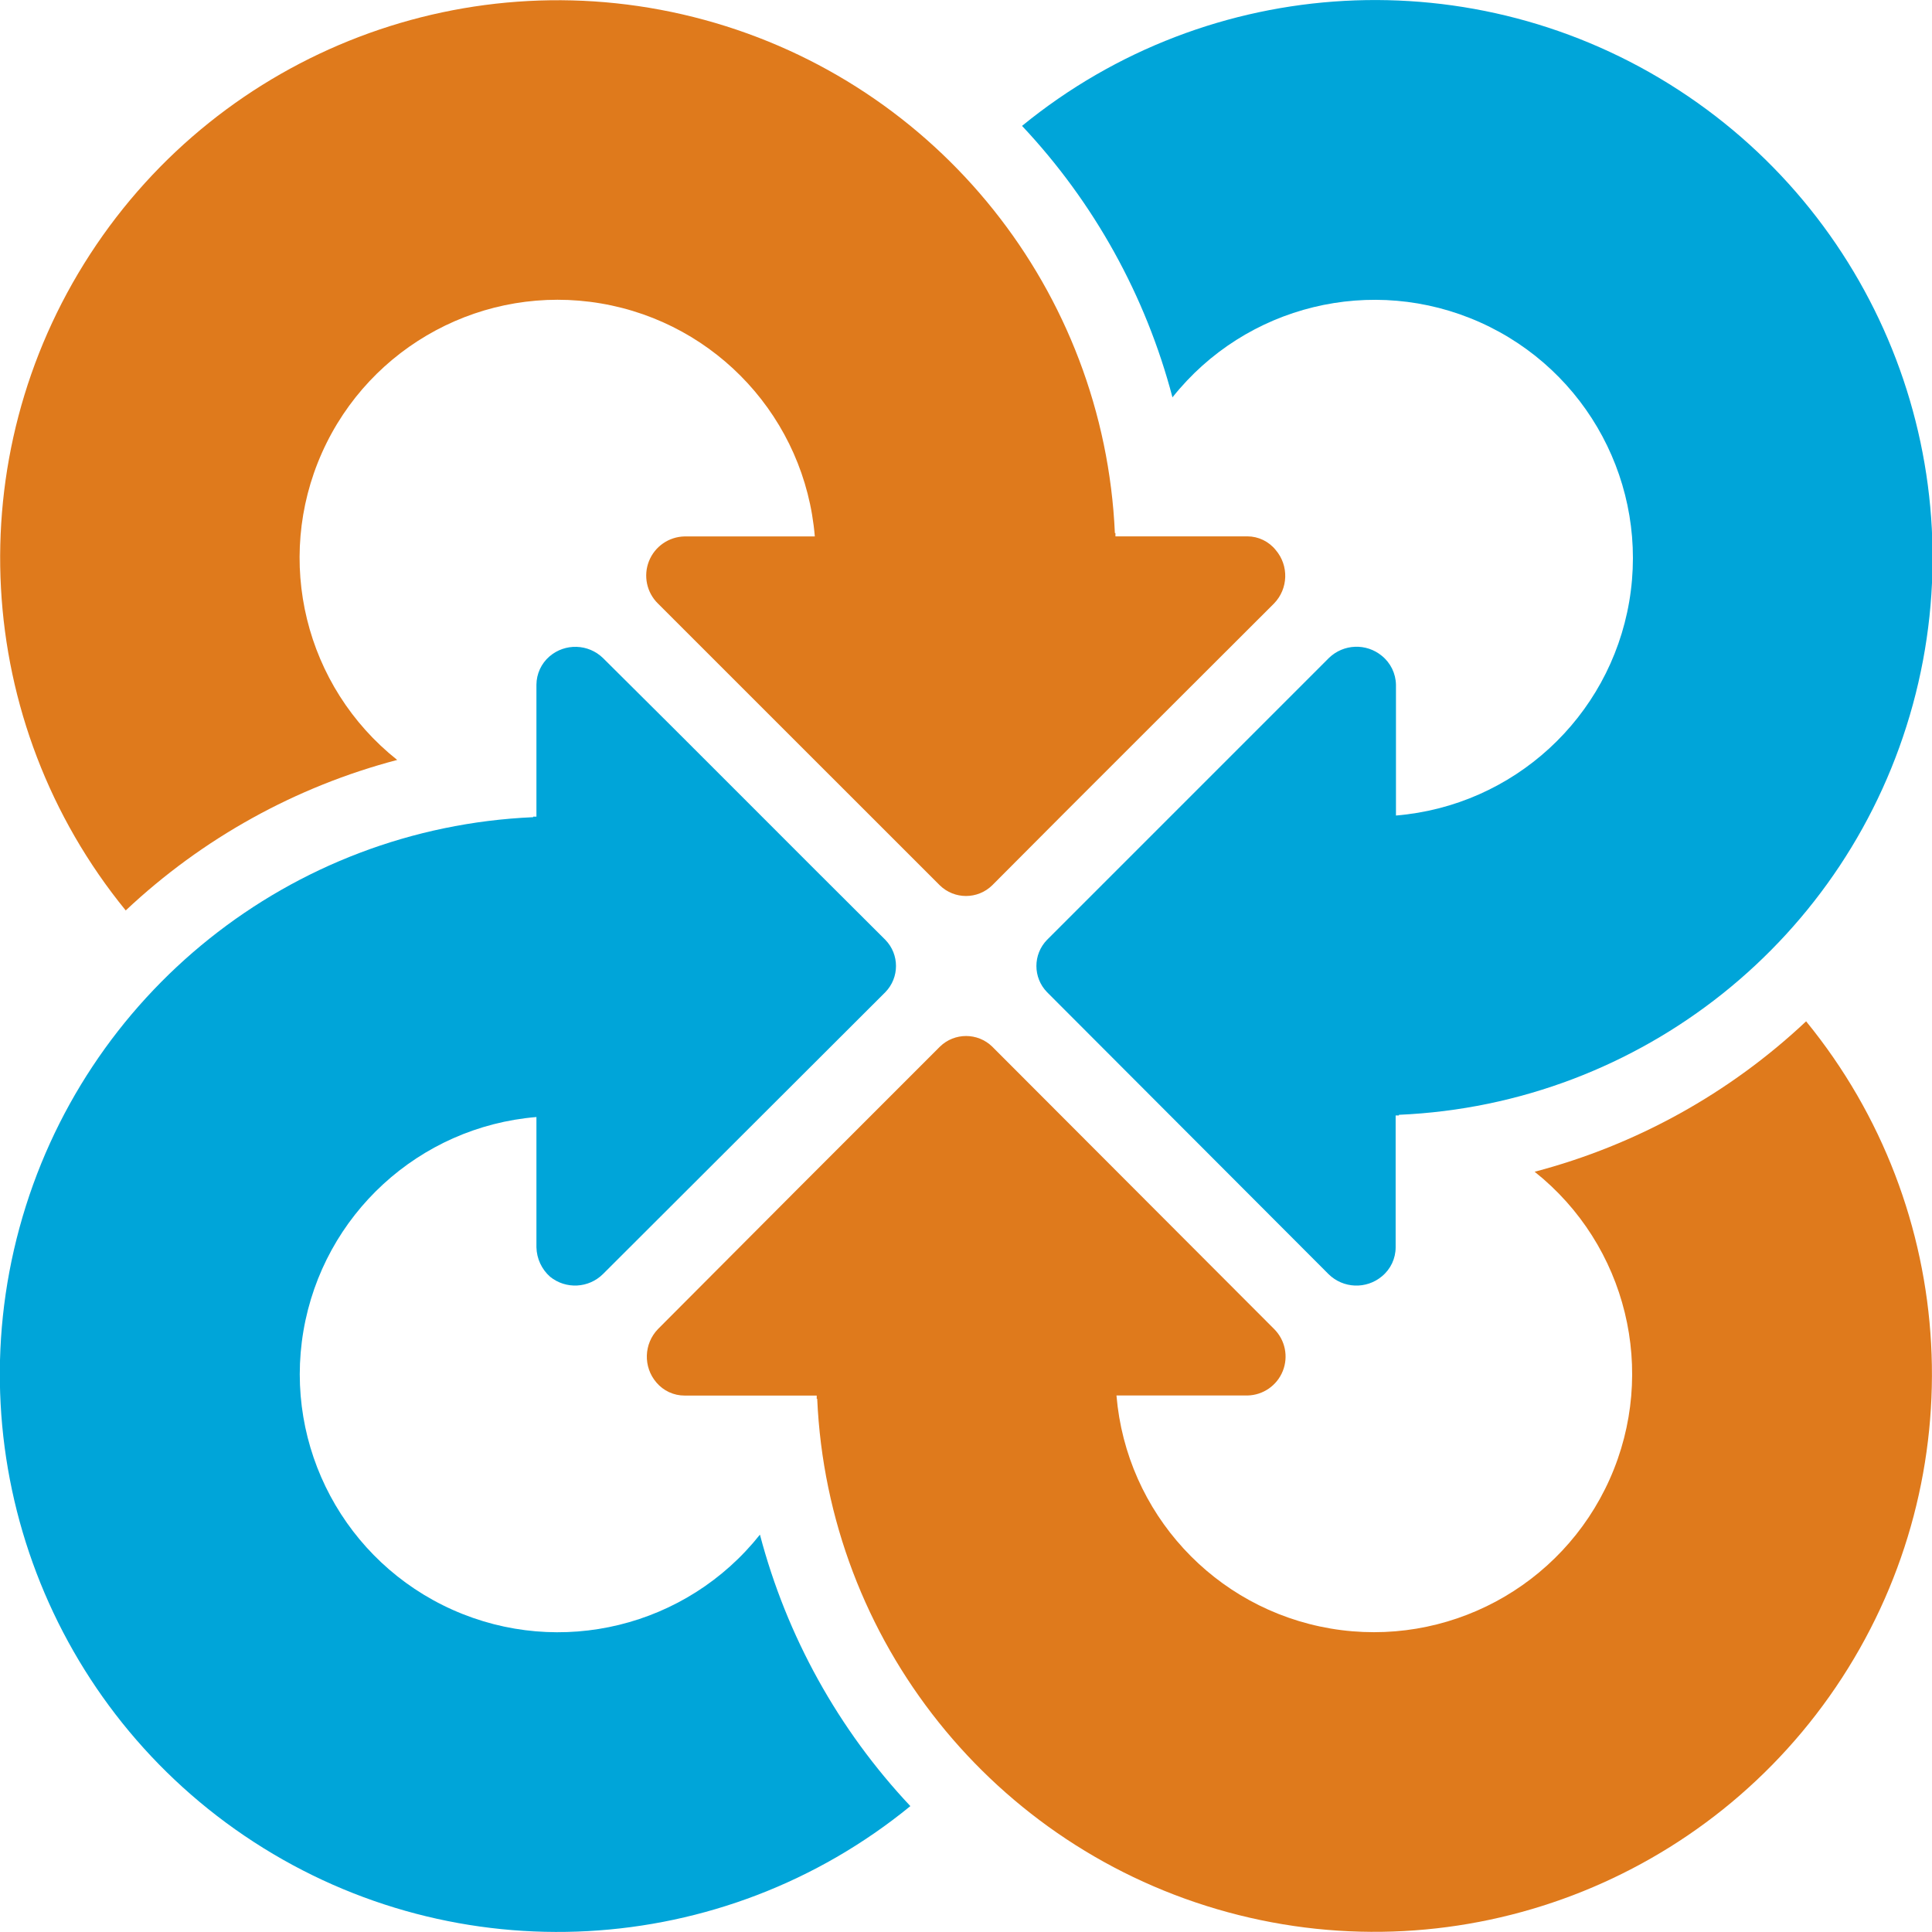
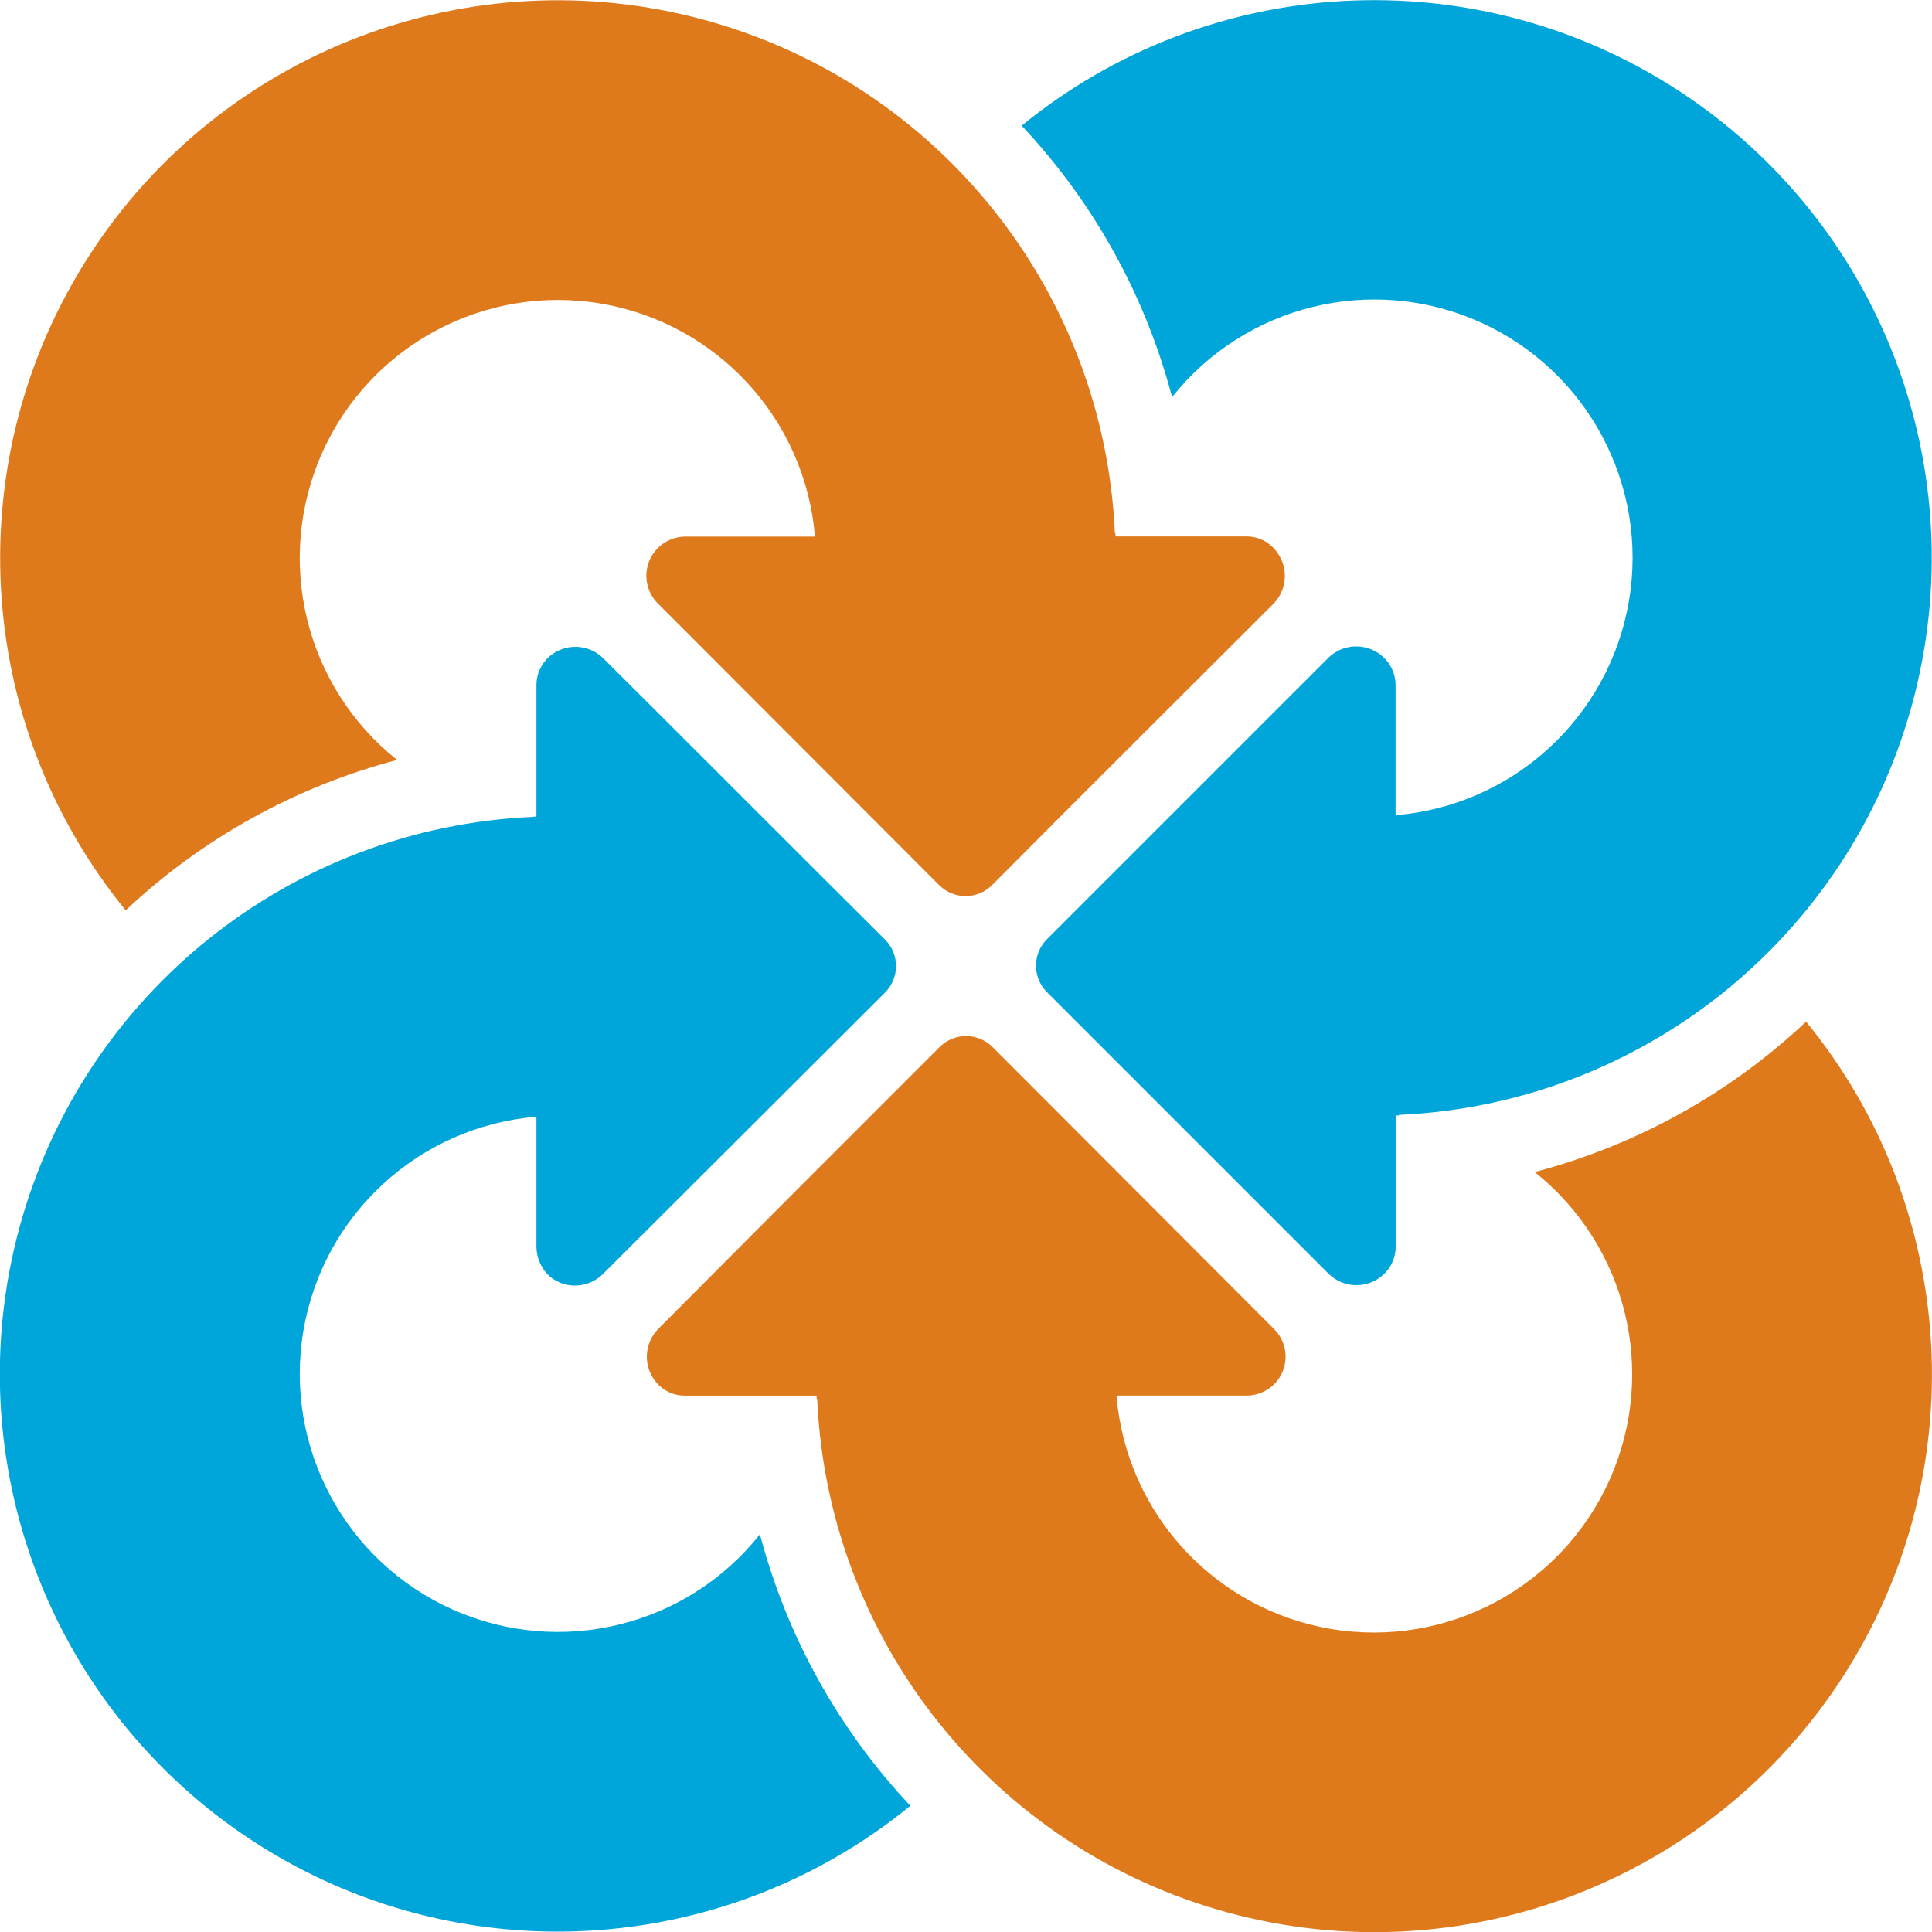
<svg xmlns="http://www.w3.org/2000/svg" id="Layer_1" data-name="Layer 1" viewBox="0 0 243.25 243.25">
  <defs>
    <style>.cls-1{fill:#df7a1c;}.cls-1,.cls-2{fill-rule:evenodd;}.cls-2{fill:#00a5d9;}</style>
  </defs>
-   <path class="cls-1" d="M296.06,333.59H296v-0.41H279.38a4.64,4.64,0,0,1-3.57-1.65,5,5,0,0,1,.21-6.73c11.81-11.87,23.61-23.68,35.49-35.55a4.72,4.72,0,0,1,6.59,0l35.49,35.55a4.9,4.9,0,0,1-3.36,8.37H333.74A32.52,32.52,0,1,0,386.39,305a79.3,79.3,0,0,0,34.18-18.94,70.21,70.21,0,1,1-124.51,47.5h0Zm37.48-109h0.07V225h16.61a4.59,4.59,0,0,1,3.57,1.72,5,5,0,0,1-.21,6.73c-11.81,11.81-23.68,23.61-35.49,35.49a4.72,4.72,0,0,1-6.59,0L276,233.45a4.93,4.93,0,0,1,3.36-8.44h16.4a32.49,32.49,0,1,0-52.58,28.14A79.3,79.3,0,0,0,209,272.1,70.21,70.21,0,1,1,333.54,224.6Z" transform="translate(-193.17 -157.47)" />
-   <path class="cls-2" d="M260.3,260.36v-0.07h0.41V243.68a4.75,4.75,0,0,1,1.65-3.57,5,5,0,0,1,6.73.21C281,252.12,292.77,264,304.64,275.8a4.72,4.72,0,0,1,0,6.59l-35.55,35.49a5,5,0,0,1-6.66.34,5.11,5.11,0,0,1-1.72-3.71v-16.4a32.49,32.49,0,1,0,28.14,52.58,79.31,79.31,0,0,0,18.94,34.18,70.21,70.21,0,1,1-47.5-124.51h0Zm109,37.48v0.07h-0.41v16.61a4.73,4.73,0,0,1-1.72,3.64,5,5,0,0,1-6.73-.27L325,282.39a4.72,4.72,0,0,1,0-6.59l35.49-35.49a5,5,0,0,1,6.66-.27,4.8,4.8,0,0,1,1.78,3.64v16.47a32.52,32.52,0,1,0-28.14-52.65,79.31,79.31,0,0,0-18.94-34.18A70.21,70.21,0,1,1,369.3,297.83Z" transform="translate(-193.17 -157.47)" />
+   <path class="cls-1" d="M102.89,176.13h-0.07v-0.41H86.21a4.64,4.64,0,0,1-3.57-1.65,5,5,0,0,1,.21-6.73c11.81-11.87,23.61-23.68,35.49-35.55a4.72,4.72,0,0,1,6.59,0l35.49,35.55a4.9,4.9,0,0,1-3.36,8.37H140.57a32.52,32.52,0,1,0,52.65-28.14,79.3,79.3,0,0,0,34.18-18.94,70.21,70.21,0,1,1-124.51,47.5h0Z" />
+   <path class="cls-1" d="M140.37,67.13h0.07v0.41H157a4.59,4.59,0,0,1,3.57,1.72,5,5,0,0,1-.21,6.73c-11.81,11.81-23.68,23.61-35.49,35.49a4.72,4.72,0,0,1-6.59,0L82.85,76a4.93,4.93,0,0,1,3.36-8.44h16.4A32.49,32.49,0,1,0,50,95.68a79.3,79.3,0,0,0-34.18,18.94A70.21,70.21,0,1,1,140.37,67.13Z" />
+   <path class="cls-2" d="M67.13,102.89v-0.07h0.41V86.21a4.75,4.75,0,0,1,1.65-3.57,5,5,0,0,1,6.73.21c11.87,11.81,23.68,23.68,35.55,35.49a4.72,4.72,0,0,1,0,6.59L75.91,160.41a5,5,0,0,1-6.66.34A5.11,5.11,0,0,1,67.54,157v-16.4a32.49,32.49,0,1,0,28.14,52.58,79.31,79.31,0,0,0,18.94,34.18,70.21,70.21,0,1,1-47.5-124.51h0Z" />
+   <path class="cls-2" d="M176.13,140.37v0.07h-0.41V157a4.73,4.73,0,0,1-1.72,3.64,5,5,0,0,1-6.73-.27l-35.49-35.49a4.72,4.72,0,0,1,0-6.59l35.49-35.49a5,5,0,0,1,6.66-.27,4.8,4.8,0,0,1,1.78,3.64v16.47A32.52,32.52,0,1,0,147.57,50a79.31,79.31,0,0,0-18.94-34.18A70.21,70.21,0,1,1,176.13,140.37Z" />
</svg>
